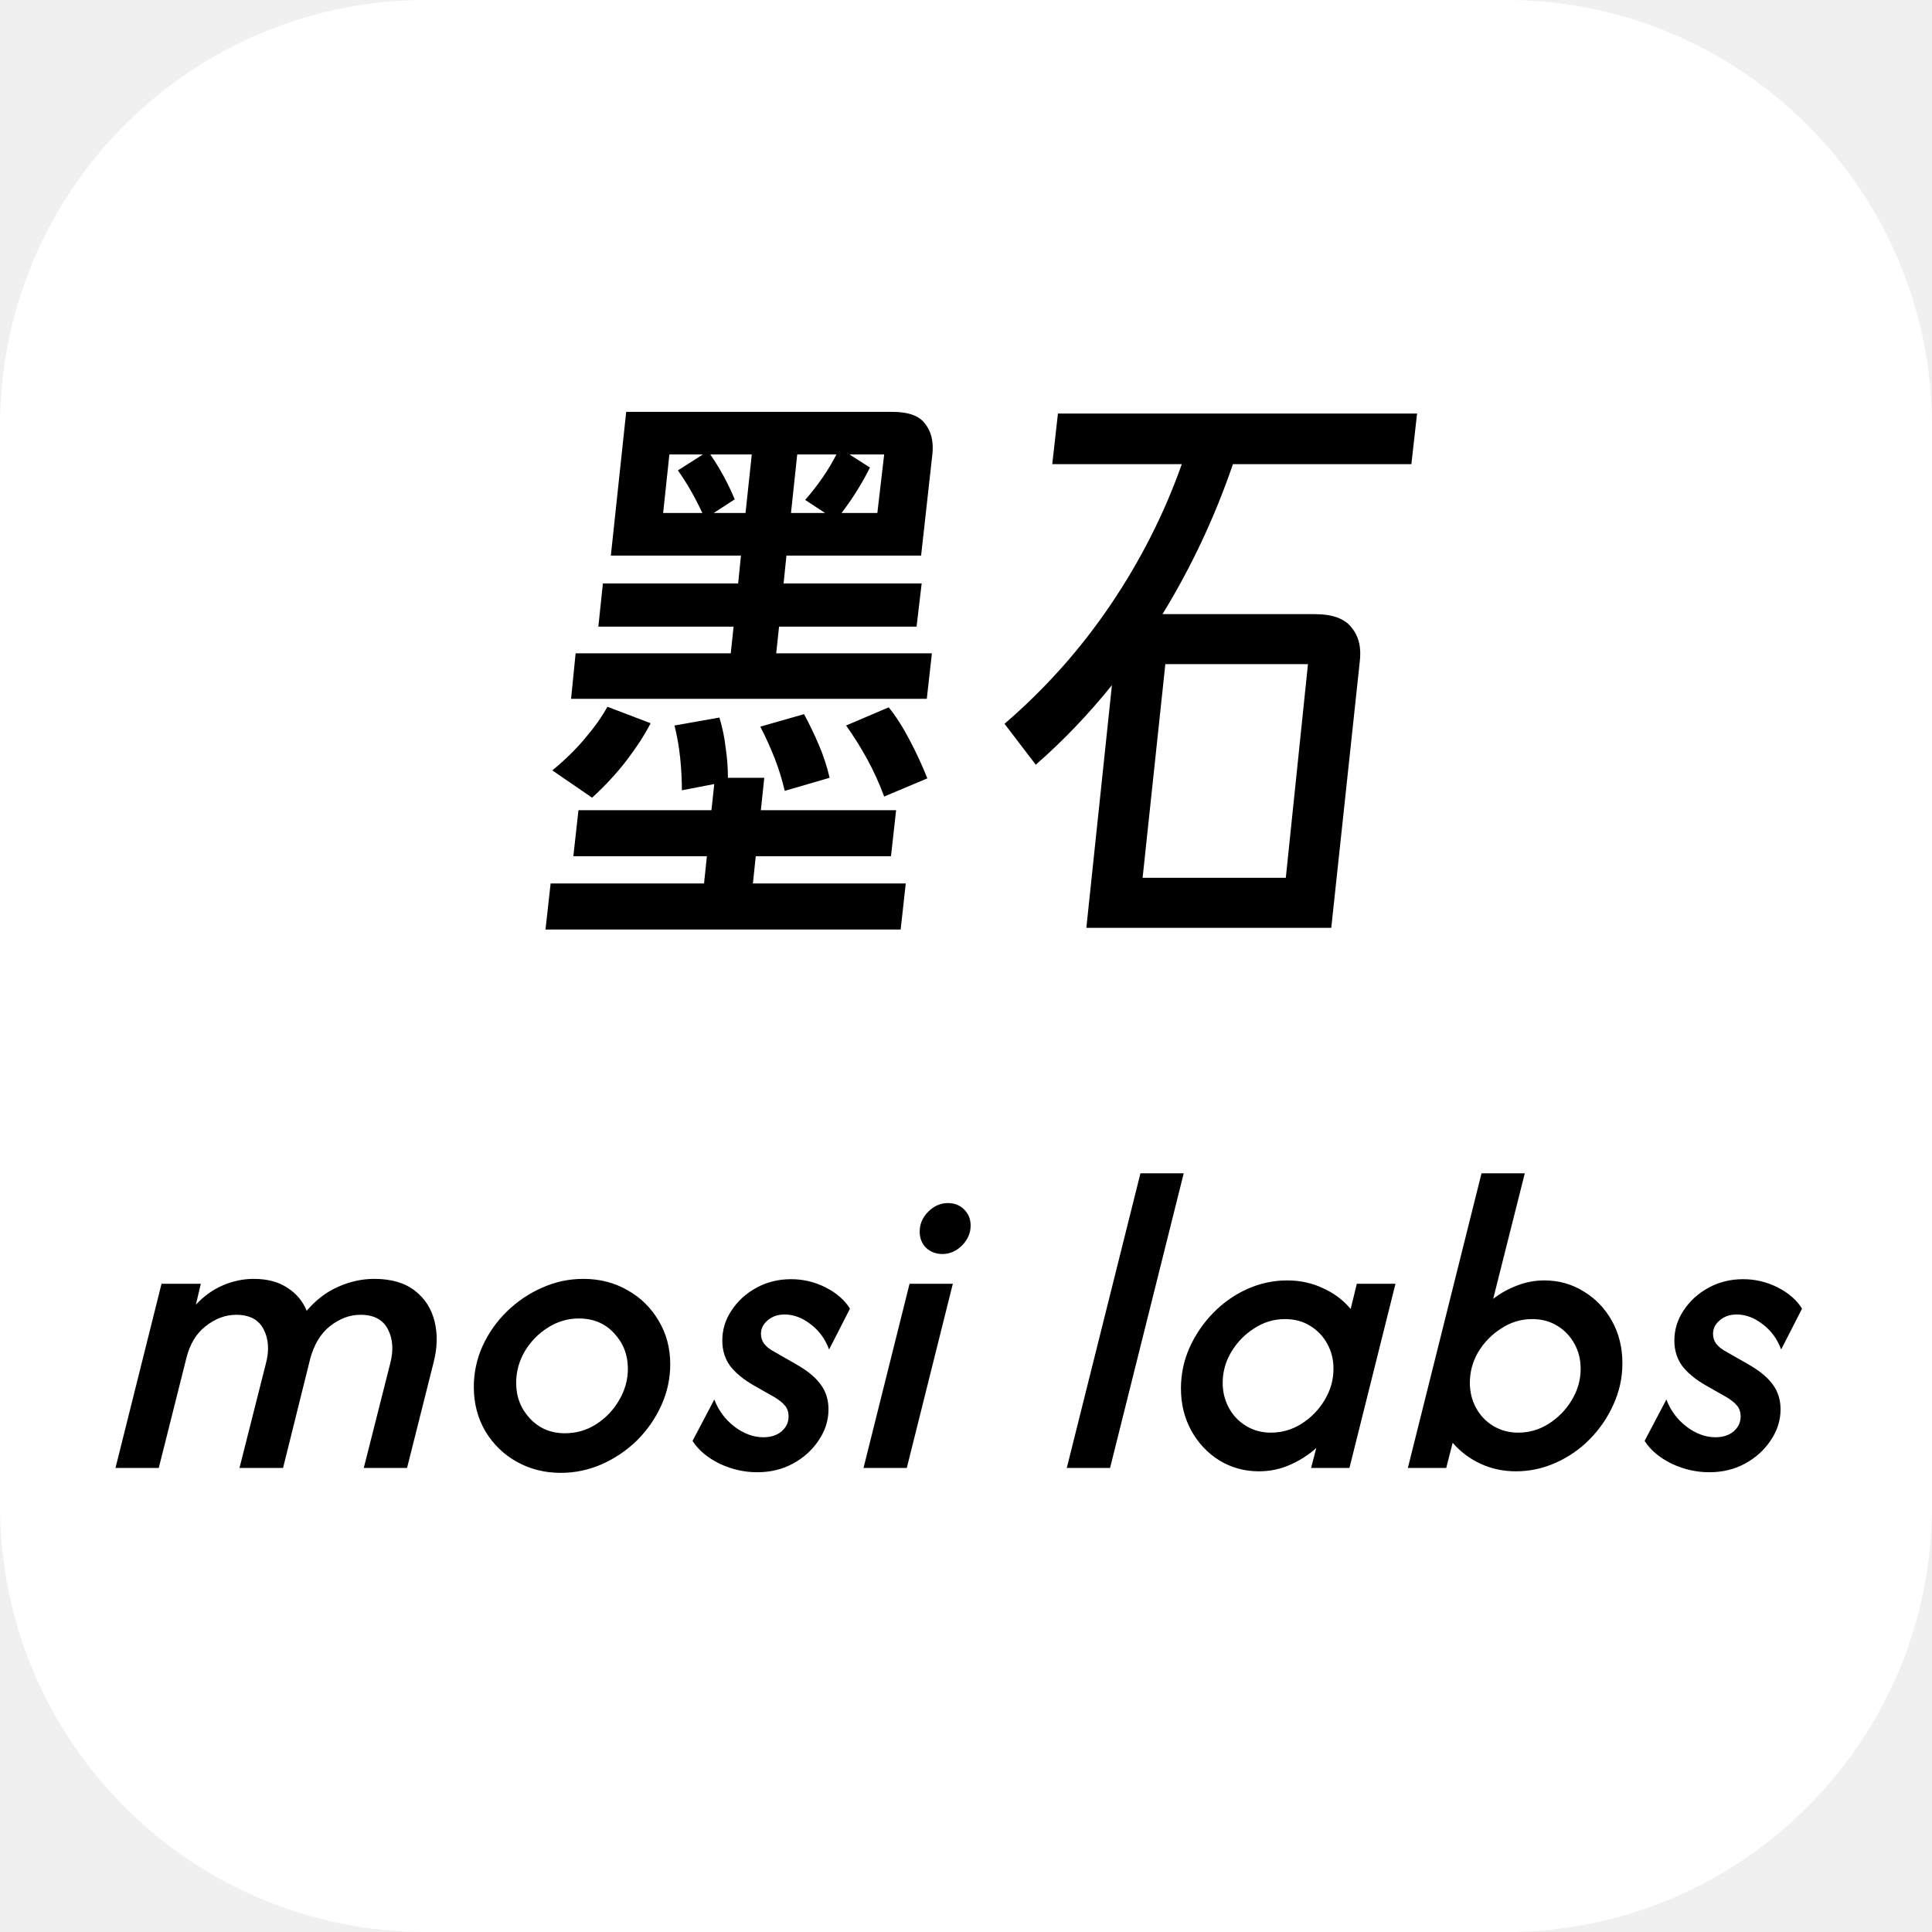
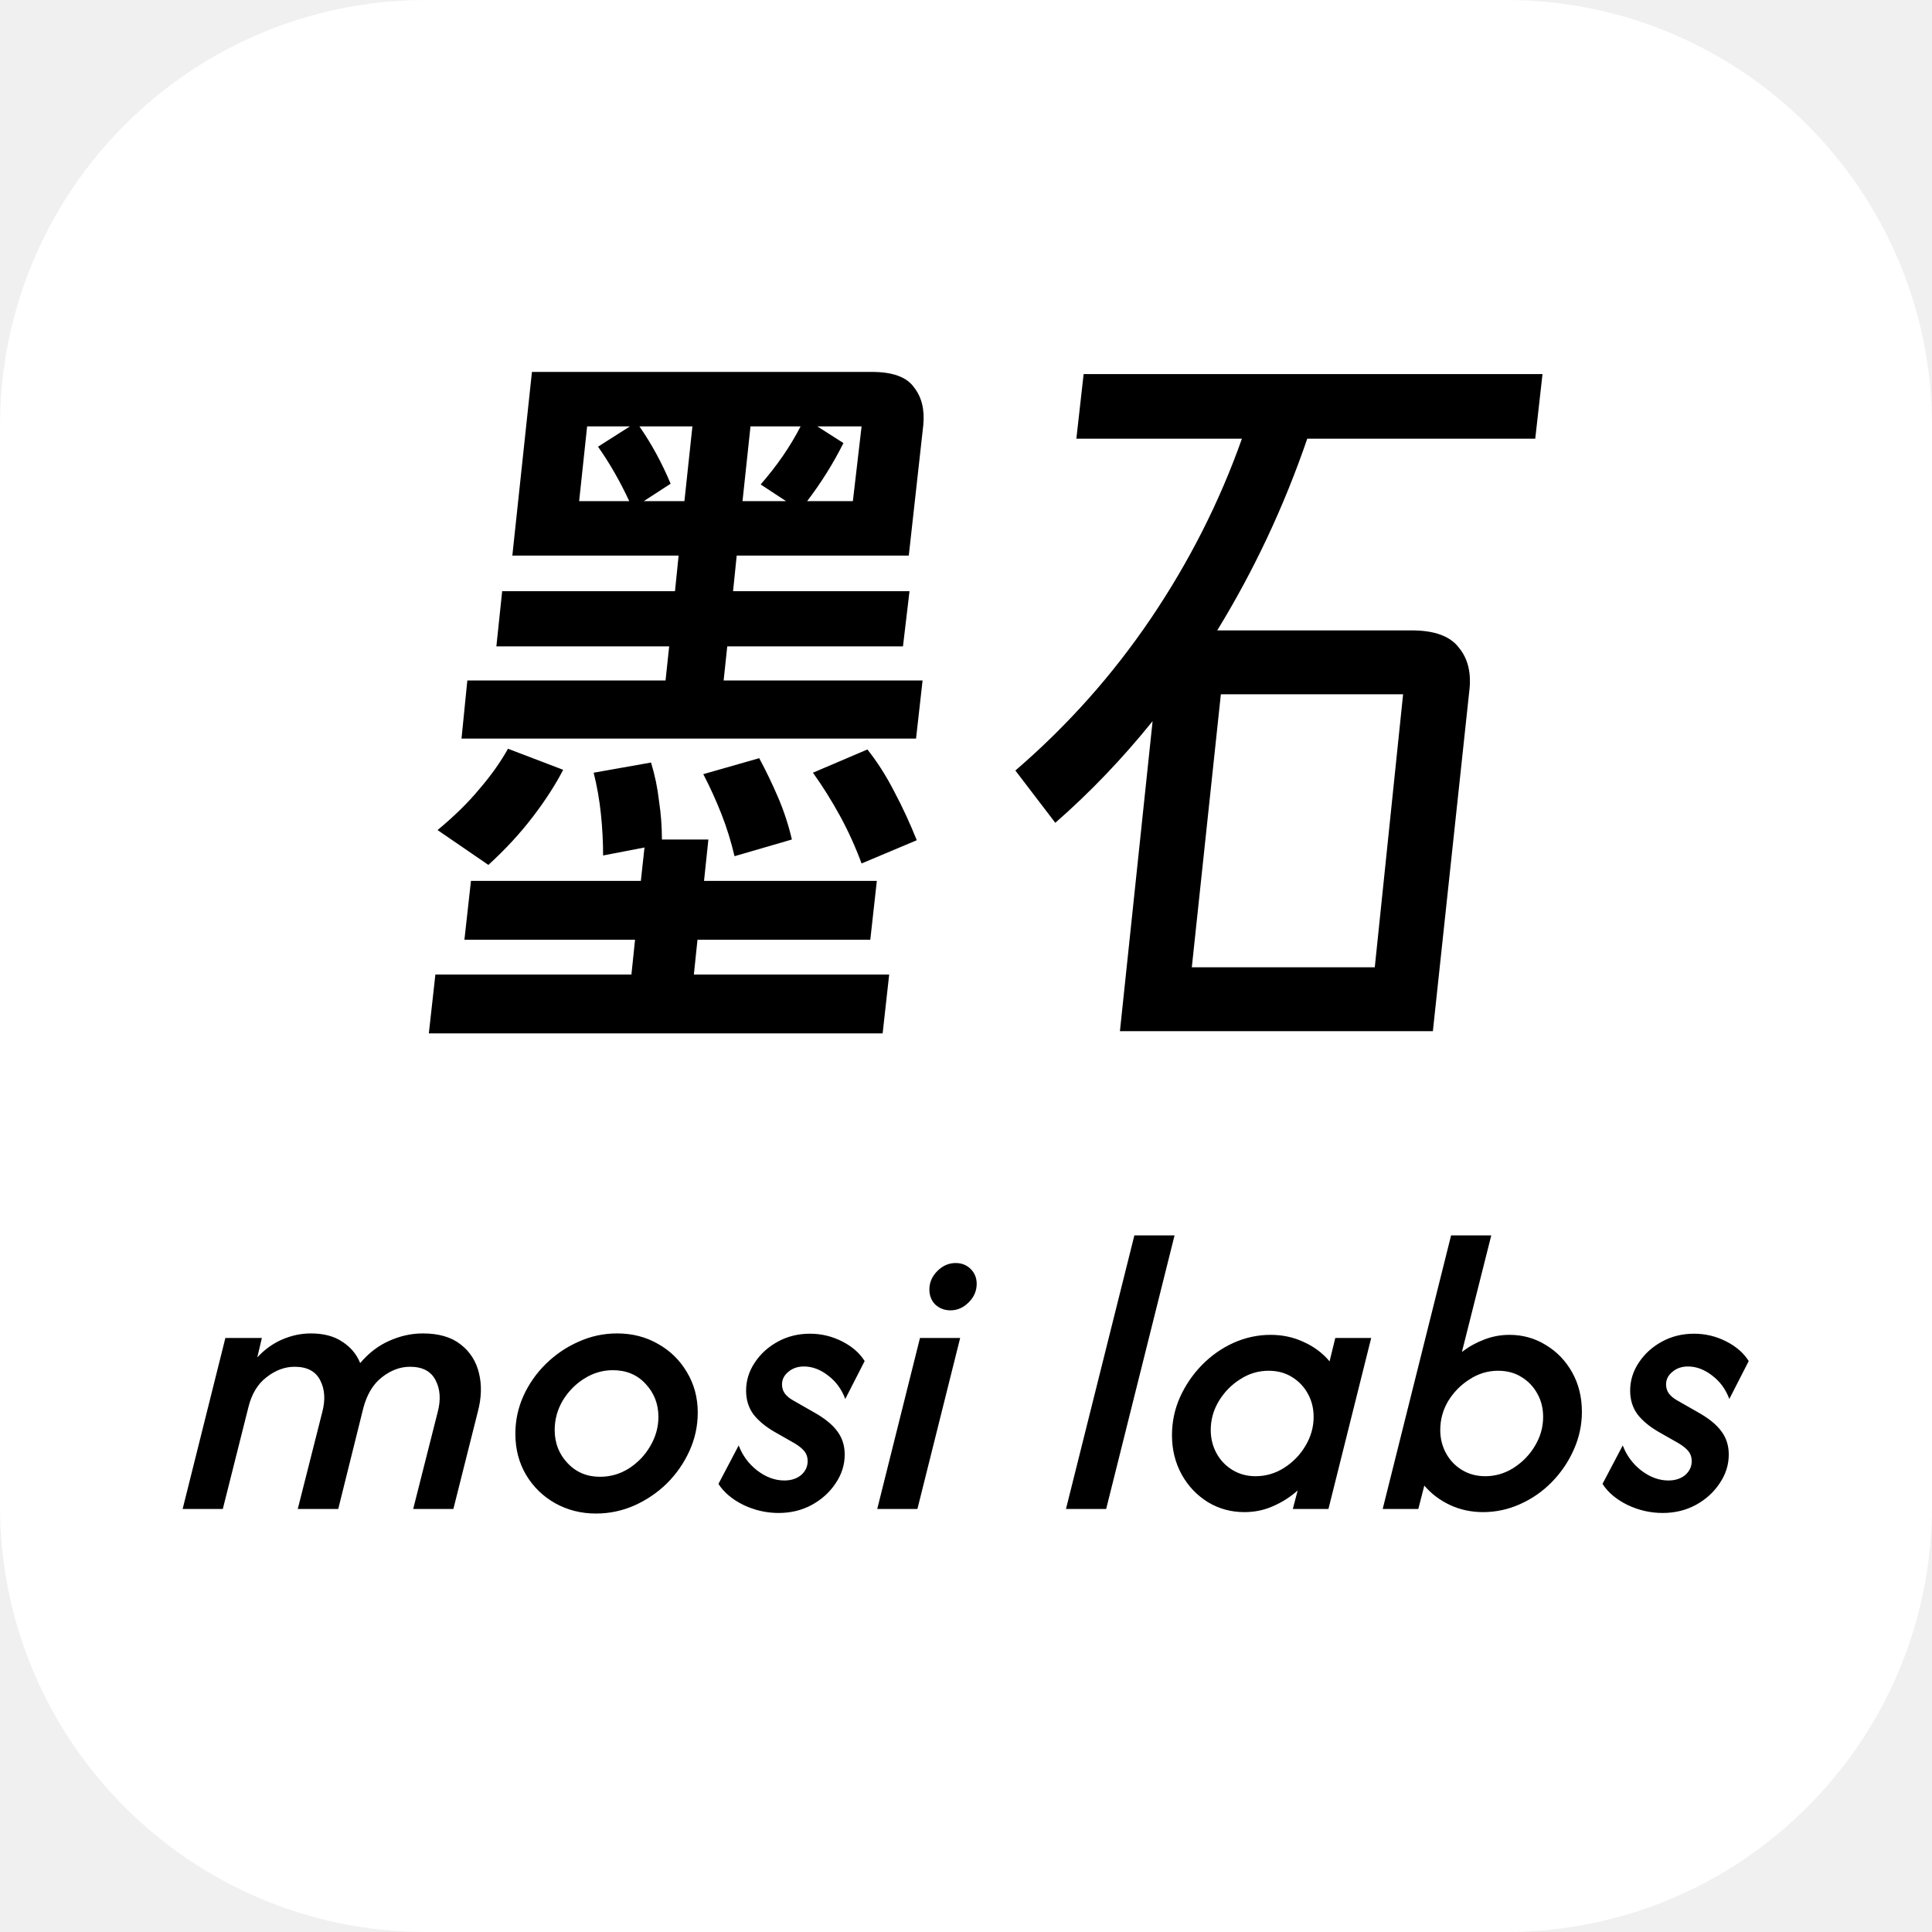
<svg xmlns="http://www.w3.org/2000/svg" width="612" height="612" viewBox="0 0 612 612" fill="none">
  <rect width="612" height="612" rx="135" fill="white" />
-   <path d="M295.2 206.96L293.58 221.36H180.9L182.34 206.96H231.48L232.38 198.5H189.54L190.98 184.82H233.82L234.72 176H193.5L198.36 130.46H282.6C287.76 130.46 291.24 131.72 293.04 134.24C294.96 136.64 295.74 139.76 295.38 143.6L291.78 176H249.12L248.22 184.82H291.96L290.34 198.5H246.78L245.88 206.96H295.2ZM214.74 149L222.66 143.96H212.04L210.06 162.5H222.48C220.2 157.58 217.62 153.08 214.74 149ZM232.74 158.18L226.08 162.5H236.16L238.14 143.96H225C228 148.28 230.58 153.02 232.74 158.18ZM255.06 158.36C259.14 153.68 262.44 148.88 264.96 143.96H252.54L250.56 162.5H261.36L255.06 158.36ZM275.58 148.1C273.06 153.14 270.06 157.94 266.58 162.5H277.92L280.08 143.96H269.1L275.58 148.1ZM187.56 252.68L174.96 244.04C179.16 240.56 182.64 237.14 185.4 233.78C188.28 230.42 190.62 227.12 192.42 223.88L206.1 229.1C204.18 232.82 201.66 236.72 198.54 240.8C195.42 244.88 191.76 248.84 187.56 252.68ZM293.76 246.56L280.08 252.32C278.52 248.12 276.72 244.16 274.68 240.44C272.64 236.72 270.42 233.18 268.02 229.82L281.52 224.06C283.92 227.06 286.14 230.54 288.18 234.5C290.22 238.34 292.08 242.36 293.76 246.56ZM262.8 246.38L248.58 250.52C247.74 246.92 246.66 243.44 245.34 240.08C244.02 236.72 242.52 233.42 240.84 230.18L254.7 226.22C256.38 229.34 257.94 232.58 259.38 235.94C260.82 239.3 261.96 242.78 262.8 246.38ZM283.86 256.64L282.24 271.22H239.4L238.5 279.86H286.92L285.3 294.44H172.8L174.42 279.86H223.02L223.92 271.22H181.62L183.24 256.64H225.36L226.26 248.36L216 250.34C216 246.98 215.82 243.56 215.46 240.08C215.1 236.6 214.5 233.18 213.66 229.82L227.88 227.3C228.84 230.42 229.5 233.6 229.86 236.84C230.34 239.96 230.58 243.14 230.58 246.38H242.1L241.02 256.64H283.86ZM448.885 131L447.085 147.02H390.565C384.805 163.82 377.365 179.66 368.245 194.54H416.485C422.125 194.54 426.025 195.98 428.185 198.86C430.465 201.62 431.305 205.28 430.705 209.84L421.705 293.9H344.125L352.225 217.04C344.785 226.28 336.745 234.68 328.105 242.24L318.205 229.28C331.165 218.12 342.385 205.52 351.865 191.48C361.345 177.44 368.845 162.62 374.365 147.02H333.325L335.125 131H448.885ZM361.945 278.06H407.305L414.325 210.38H369.145L361.945 278.06Z" fill="black" />
-   <path d="M36.583 465L51.167 406.667H63.611L62.056 413.278C64.583 410.556 67.435 408.514 70.611 407.153C73.787 405.792 77.028 405.111 80.333 405.111C84.676 405.111 88.241 406.051 91.028 407.931C93.88 409.745 95.921 412.176 97.153 415.222C100.069 411.787 103.375 409.259 107.069 407.639C110.829 405.954 114.653 405.111 118.542 405.111C123.986 405.111 128.296 406.375 131.472 408.903C134.648 411.366 136.722 414.639 137.694 418.722C138.667 422.741 138.537 427.083 137.306 431.75L128.944 465H115.236L123.597 431.944C124.699 427.796 124.472 424.199 122.917 421.153C121.361 418.042 118.444 416.486 114.167 416.486C110.796 416.486 107.588 417.685 104.542 420.083C101.56 422.417 99.454 425.917 98.222 430.583L89.667 465H75.861L84.222 431.944C85.324 427.796 85.097 424.199 83.542 421.153C81.986 418.042 79.069 416.486 74.792 416.486C71.421 416.486 68.213 417.685 65.167 420.083C62.12 422.417 60.046 425.917 58.944 430.583L50.292 465H36.583ZM177.603 466.556C172.547 466.556 167.913 465.389 163.7 463.056C159.552 460.722 156.246 457.514 153.784 453.431C151.321 449.282 150.089 444.583 150.089 439.333C150.089 434.861 150.996 430.583 152.811 426.5C154.691 422.352 157.251 418.69 160.492 415.514C163.797 412.273 167.524 409.745 171.672 407.931C175.821 406.051 180.196 405.111 184.797 405.111C189.983 405.111 194.649 406.31 198.797 408.708C202.946 411.042 206.219 414.25 208.617 418.333C211.08 422.417 212.311 427.019 212.311 432.139C212.311 436.676 211.371 441.019 209.492 445.167C207.612 449.315 205.052 453.009 201.811 456.25C198.571 459.426 194.844 461.954 190.631 463.833C186.483 465.648 182.14 466.556 177.603 466.556ZM178.964 454.014C182.529 454.014 185.802 453.074 188.784 451.194C191.83 449.25 194.26 446.722 196.075 443.611C197.955 440.435 198.895 437.097 198.895 433.597C198.895 429.19 197.436 425.431 194.52 422.319C191.668 419.208 187.941 417.653 183.339 417.653C179.839 417.653 176.566 418.625 173.52 420.569C170.538 422.449 168.108 424.944 166.228 428.056C164.413 431.167 163.506 434.505 163.506 438.069C163.506 442.477 164.964 446.236 167.881 449.347C170.797 452.458 174.492 454.014 178.964 454.014ZM239.888 466.361C235.74 466.361 231.754 465.454 227.929 463.639C224.105 461.759 221.254 459.361 219.374 456.444L226.277 443.319C227.573 446.755 229.679 449.606 232.596 451.875C235.578 454.144 238.656 455.278 241.832 455.278C244.166 455.278 246.078 454.662 247.568 453.431C249.059 452.134 249.804 450.546 249.804 448.667C249.804 447.37 249.448 446.269 248.735 445.361C248.022 444.454 246.92 443.546 245.429 442.639L238.429 438.653C235.318 436.838 232.92 434.829 231.235 432.625C229.615 430.356 228.804 427.699 228.804 424.653C228.804 421.218 229.777 418.042 231.721 415.125C233.666 412.144 236.291 409.745 239.596 407.931C242.902 406.116 246.564 405.208 250.582 405.208C254.471 405.208 258.133 406.083 261.568 407.833C265.004 409.583 267.564 411.819 269.249 414.542L262.638 427.472C261.406 424.167 259.462 421.509 256.804 419.5C254.147 417.426 251.392 416.389 248.541 416.389C246.402 416.389 244.619 417.005 243.193 418.236C241.767 419.403 241.054 420.829 241.054 422.514C241.054 423.681 241.379 424.718 242.027 425.625C242.74 426.532 243.679 427.31 244.846 427.958L251.652 431.847C255.411 433.921 258.133 436.093 259.818 438.361C261.568 440.63 262.443 443.319 262.443 446.431C262.443 449.931 261.406 453.204 259.332 456.25C257.323 459.296 254.601 461.759 251.166 463.639C247.795 465.454 244.036 466.361 239.888 466.361ZM273.538 465L288.121 406.667H301.829L287.246 465H273.538ZM298.524 397.236C296.514 397.236 294.797 396.588 293.371 395.292C292.01 393.931 291.329 392.213 291.329 390.139C291.329 387.741 292.237 385.634 294.051 383.819C295.866 382.005 297.94 381.097 300.274 381.097C302.348 381.097 304.065 381.778 305.426 383.139C306.788 384.5 307.468 386.185 307.468 388.194C307.468 390.593 306.561 392.699 304.746 394.514C302.931 396.329 300.857 397.236 298.524 397.236ZM337.927 465L361.26 371.667H374.968L351.635 465H337.927ZM398.783 466.069C394.246 466.069 390.098 464.935 386.339 462.667C382.58 460.333 379.598 457.19 377.395 453.236C375.191 449.218 374.089 444.745 374.089 439.819C374.089 435.282 374.996 430.972 376.811 426.889C378.691 422.741 381.186 419.079 384.297 415.903C387.473 412.662 391.071 410.134 395.089 408.319C399.172 406.505 403.385 405.597 407.728 405.597C411.811 405.597 415.571 406.407 419.006 408.028C422.506 409.583 425.455 411.787 427.853 414.639L429.797 406.667H442.047L427.464 465H415.311L416.964 458.681C414.501 460.884 411.714 462.667 408.603 464.028C405.557 465.389 402.283 466.069 398.783 466.069ZM402.575 453.819C406.075 453.819 409.316 452.88 412.297 451C415.344 449.056 417.774 446.56 419.589 443.514C421.469 440.403 422.408 437.097 422.408 433.597C422.408 430.681 421.76 428.056 420.464 425.722C419.168 423.324 417.353 421.412 415.02 419.986C412.751 418.56 410.094 417.847 407.047 417.847C403.547 417.847 400.307 418.819 397.325 420.764C394.344 422.644 391.913 425.139 390.033 428.25C388.219 431.296 387.311 434.569 387.311 438.069C387.311 440.921 387.959 443.546 389.256 445.944C390.552 448.343 392.367 450.255 394.7 451.681C397.033 453.106 399.658 453.819 402.575 453.819ZM480.191 466.069C476.172 466.069 472.413 465.259 468.913 463.639C465.478 462.019 462.561 459.815 460.163 457.028L458.121 465H445.968L469.302 371.667H483.01L472.996 411.431C475.265 409.681 477.76 408.287 480.482 407.25C483.269 406.148 486.186 405.597 489.232 405.597C493.769 405.597 497.918 406.764 501.677 409.097C505.436 411.366 508.418 414.477 510.621 418.431C512.825 422.384 513.927 426.856 513.927 431.847C513.927 436.384 512.987 440.727 511.107 444.875C509.293 448.958 506.797 452.62 503.621 455.861C500.51 459.037 496.913 461.532 492.83 463.347C488.811 465.162 484.598 466.069 480.191 466.069ZM480.968 453.819C484.404 453.819 487.612 452.88 490.593 451C493.64 449.056 496.07 446.56 497.885 443.514C499.765 440.403 500.705 437.097 500.705 433.597C500.705 430.681 500.056 428.056 498.76 425.722C497.464 423.324 495.649 421.412 493.316 419.986C491.047 418.56 488.39 417.847 485.343 417.847C481.843 417.847 478.603 418.819 475.621 420.764C472.64 422.644 470.209 425.106 468.33 428.153C466.515 431.199 465.607 434.505 465.607 438.069C465.607 440.921 466.256 443.546 467.552 445.944C468.848 448.343 470.663 450.255 472.996 451.681C475.33 453.106 477.987 453.819 480.968 453.819ZM541.473 466.361C537.325 466.361 533.339 465.454 529.515 463.639C525.691 461.759 522.839 459.361 520.959 456.444L527.862 443.319C529.158 446.755 531.265 449.606 534.181 451.875C537.163 454.144 540.241 455.278 543.417 455.278C545.751 455.278 547.663 454.662 549.153 453.431C550.644 452.134 551.39 450.546 551.39 448.667C551.39 447.37 551.033 446.269 550.32 445.361C549.607 444.454 548.505 443.546 547.015 442.639L540.015 438.653C536.903 436.838 534.505 434.829 532.82 432.625C531.2 430.356 530.39 427.699 530.39 424.653C530.39 421.218 531.362 418.042 533.306 415.125C535.251 412.144 537.876 409.745 541.181 407.931C544.487 406.116 548.149 405.208 552.167 405.208C556.056 405.208 559.718 406.083 563.153 407.833C566.589 409.583 569.149 411.819 570.834 414.542L564.223 427.472C562.991 424.167 561.047 421.509 558.39 419.5C555.732 417.426 552.978 416.389 550.126 416.389C547.987 416.389 546.204 417.005 544.778 418.236C543.353 419.403 542.64 420.829 542.64 422.514C542.64 423.681 542.964 424.718 543.612 425.625C544.325 426.532 545.265 427.31 546.431 427.958L553.237 431.847C556.996 433.921 559.718 436.093 561.403 438.361C563.153 440.63 564.028 443.319 564.028 446.431C564.028 449.931 562.991 453.204 560.917 456.25C558.908 459.296 556.186 461.759 552.751 463.639C549.38 465.454 545.621 466.361 541.473 466.361Z" fill="black" />
+   <path d="M292.245 215.56L290.175 233.96H146.195L148.035 215.56H210.825L211.975 204.75H157.235L159.075 187.27H213.815L214.965 176H162.295L168.505 117.81H276.145C282.738 117.81 287.185 119.42 289.485 122.64C291.938 125.707 292.935 129.693 292.475 134.6L287.875 176H233.365L232.215 187.27H288.105L286.035 204.75H230.375L229.225 215.56H292.245ZM189.435 141.5L199.555 135.06H185.985L183.455 158.75H199.325C196.412 152.463 193.115 146.713 189.435 141.5ZM212.435 153.23L203.925 158.75H216.805L219.335 135.06H202.545C206.378 140.58 209.675 146.637 212.435 153.23ZM240.955 153.46C246.168 147.48 250.385 141.347 253.605 135.06H237.735L235.205 158.75H249.005L240.955 153.46ZM267.175 140.35C263.955 146.79 260.122 152.923 255.675 158.75H270.165L272.925 135.06H258.895L267.175 140.35ZM154.705 273.98L138.605 262.94C143.972 258.493 148.418 254.123 151.945 249.83C155.625 245.537 158.615 241.32 160.915 237.18L178.395 243.85C175.942 248.603 172.722 253.587 168.735 258.8C164.748 264.013 160.072 269.073 154.705 273.98ZM290.405 266.16L272.925 273.52C270.932 268.153 268.632 263.093 266.025 258.34C263.418 253.587 260.582 249.063 257.515 244.77L274.765 237.41C277.832 241.243 280.668 245.69 283.275 250.75C285.882 255.657 288.258 260.793 290.405 266.16ZM250.845 265.93L232.675 271.22C231.602 266.62 230.222 262.173 228.535 257.88C226.848 253.587 224.932 249.37 222.785 245.23L240.495 240.17C242.642 244.157 244.635 248.297 246.475 252.59C248.315 256.883 249.772 261.33 250.845 265.93ZM277.755 279.04L275.685 297.67H220.945L219.795 308.71H281.665L279.595 327.34H135.845L137.915 308.71H200.015L201.165 297.67H147.115L149.185 279.04H203.005L204.155 268.46L191.045 270.99C191.045 266.697 190.815 262.327 190.355 257.88C189.895 253.433 189.128 249.063 188.055 244.77L206.225 241.55C207.452 245.537 208.295 249.6 208.755 253.74C209.368 257.727 209.675 261.79 209.675 265.93H224.395L223.015 279.04H277.755ZM488.62 118.5L486.32 138.97H414.1C406.74 160.437 397.233 180.677 385.58 199.69H447.22C454.427 199.69 459.41 201.53 462.17 205.21C465.083 208.737 466.157 213.413 465.39 219.24L453.89 326.65H354.76L365.11 228.44C355.603 240.247 345.33 250.98 334.29 260.64L321.64 244.08C338.2 229.82 352.537 213.72 364.65 195.78C376.763 177.84 386.347 158.903 393.4 138.97H340.96L343.26 118.5H488.62ZM377.53 306.41H435.49L444.46 219.93H386.73L377.53 306.41Z" fill="black" />
+   <path d="M57.851 478L71.392 423.833H82.948L81.503 429.972C83.851 427.444 86.499 425.549 89.448 424.285C92.397 423.021 95.406 422.389 98.476 422.389C102.508 422.389 105.818 423.262 108.406 425.007C111.054 426.692 112.95 428.949 114.094 431.778C116.802 428.588 119.871 426.241 123.302 424.736C126.793 423.171 130.344 422.389 133.955 422.389C139.01 422.389 143.013 423.562 145.962 425.91C148.911 428.197 150.837 431.236 151.74 435.028C152.642 438.759 152.522 442.792 151.378 447.125L143.615 478H130.885L138.649 447.306C139.672 443.454 139.462 440.113 138.017 437.285C136.573 434.396 133.865 432.951 129.892 432.951C126.763 432.951 123.784 434.065 120.955 436.292C118.186 438.458 116.23 441.708 115.087 446.042L107.142 478H94.323L102.087 447.306C103.11 443.454 102.899 440.113 101.455 437.285C100.01 434.396 97.302 432.951 93.33 432.951C90.2 432.951 87.221 434.065 84.392 436.292C81.564 438.458 79.638 441.708 78.615 446.042L70.58 478H57.851ZM188.797 479.444C184.103 479.444 179.8 478.361 175.888 476.194C172.036 474.028 168.966 471.049 166.679 467.257C164.392 463.405 163.249 459.042 163.249 454.167C163.249 450.014 164.091 446.042 165.777 442.25C167.522 438.398 169.899 434.998 172.909 432.049C175.978 429.039 179.439 426.692 183.29 425.007C187.142 423.262 191.205 422.389 195.478 422.389C200.293 422.389 204.626 423.502 208.478 425.729C212.33 427.896 215.369 430.875 217.596 434.667C219.883 438.458 221.027 442.731 221.027 447.486C221.027 451.699 220.154 455.731 218.409 459.583C216.663 463.435 214.286 466.866 211.277 469.875C208.267 472.824 204.807 475.171 200.895 476.917C197.043 478.602 193.01 479.444 188.797 479.444ZM190.061 467.799C193.372 467.799 196.411 466.926 199.179 465.181C202.008 463.375 204.265 461.028 205.95 458.139C207.696 455.19 208.568 452.09 208.568 448.84C208.568 444.748 207.214 441.257 204.506 438.368C201.858 435.479 198.397 434.035 194.124 434.035C190.874 434.035 187.834 434.938 185.006 436.743C182.237 438.488 179.98 440.806 178.235 443.694C176.55 446.583 175.707 449.683 175.707 452.993C175.707 457.086 177.061 460.576 179.77 463.465C182.478 466.354 185.909 467.799 190.061 467.799ZM246.633 479.264C242.781 479.264 239.08 478.421 235.529 476.736C231.978 474.991 229.33 472.764 227.585 470.056L233.994 457.868C235.198 461.058 237.154 463.706 239.863 465.812C242.631 467.919 245.49 468.972 248.439 468.972C250.606 468.972 252.381 468.4 253.765 467.257C255.15 466.053 255.842 464.579 255.842 462.833C255.842 461.63 255.511 460.606 254.849 459.764C254.187 458.921 253.163 458.079 251.779 457.236L245.279 453.535C242.39 451.85 240.163 449.984 238.599 447.938C237.094 445.831 236.342 443.363 236.342 440.535C236.342 437.345 237.244 434.396 239.05 431.687C240.856 428.919 243.293 426.692 246.363 425.007C249.432 423.322 252.832 422.479 256.564 422.479C260.175 422.479 263.575 423.292 266.765 424.917C269.955 426.542 272.332 428.618 273.897 431.146L267.758 443.153C266.615 440.083 264.809 437.616 262.342 435.75C259.874 433.824 257.316 432.861 254.668 432.861C252.682 432.861 251.027 433.433 249.703 434.576C248.379 435.66 247.717 436.984 247.717 438.549C247.717 439.632 248.018 440.595 248.619 441.438C249.281 442.28 250.154 443.002 251.238 443.604L257.557 447.215C261.048 449.141 263.575 451.157 265.14 453.264C266.765 455.37 267.578 457.868 267.578 460.757C267.578 464.007 266.615 467.046 264.689 469.875C262.823 472.704 260.295 474.991 257.106 476.736C253.976 478.421 250.485 479.264 246.633 479.264ZM277.88 478L291.421 423.833H304.15L290.609 478H277.88ZM301.081 415.076C299.215 415.076 297.62 414.475 296.296 413.271C295.032 412.007 294.4 410.412 294.4 408.486C294.4 406.259 295.243 404.303 296.928 402.618C298.613 400.933 300.539 400.09 302.706 400.09C304.632 400.09 306.227 400.722 307.491 401.986C308.755 403.25 309.387 404.815 309.387 406.681C309.387 408.907 308.544 410.863 306.859 412.549C305.174 414.234 303.248 415.076 301.081 415.076ZM337.669 478L359.336 391.333H372.065L350.399 478H337.669ZM394.179 478.993C389.966 478.993 386.115 477.94 382.624 475.833C379.133 473.667 376.365 470.748 374.318 467.076C372.272 463.345 371.249 459.192 371.249 454.618C371.249 450.405 372.091 446.403 373.777 442.611C375.522 438.759 377.839 435.359 380.728 432.41C383.677 429.4 387.017 427.053 390.749 425.368C394.54 423.683 398.453 422.84 402.485 422.84C406.277 422.84 409.767 423.593 412.957 425.097C416.207 426.542 418.946 428.588 421.172 431.236L422.978 423.833H434.353L420.811 478H409.527L411.061 472.132C408.774 474.178 406.186 475.833 403.297 477.097C400.469 478.361 397.429 478.993 394.179 478.993ZM397.7 467.618C400.95 467.618 403.96 466.745 406.728 465C409.557 463.194 411.814 460.877 413.499 458.049C415.244 455.16 416.117 452.09 416.117 448.84C416.117 446.132 415.515 443.694 414.311 441.528C413.108 439.301 411.422 437.525 409.256 436.201C407.149 434.877 404.682 434.215 401.853 434.215C398.603 434.215 395.594 435.118 392.825 436.924C390.057 438.669 387.8 440.986 386.054 443.875C384.369 446.704 383.527 449.743 383.527 452.993C383.527 455.641 384.128 458.079 385.332 460.306C386.536 462.532 388.221 464.308 390.388 465.632C392.554 466.956 394.992 467.618 397.7 467.618ZM469.772 478.993C466.04 478.993 462.55 478.241 459.3 476.736C456.11 475.231 453.401 473.185 451.175 470.597L449.279 478H437.994L459.661 391.333H472.39L463.091 428.257C465.198 426.632 467.515 425.338 470.043 424.375C472.631 423.352 475.339 422.84 478.168 422.84C482.381 422.84 486.232 423.924 489.723 426.09C493.214 428.197 495.982 431.086 498.029 434.757C500.075 438.428 501.098 442.581 501.098 447.215C501.098 451.428 500.226 455.461 498.48 459.312C496.795 463.104 494.478 466.505 491.529 469.514C488.64 472.463 485.3 474.78 481.508 476.465C477.776 478.15 473.864 478.993 469.772 478.993ZM470.494 467.618C473.684 467.618 476.663 466.745 479.432 465C482.26 463.194 484.517 460.877 486.202 458.049C487.948 455.16 488.82 452.09 488.82 448.84C488.82 446.132 488.219 443.694 487.015 441.528C485.811 439.301 484.126 437.525 481.959 436.201C479.853 434.877 477.385 434.215 474.557 434.215C471.307 434.215 468.297 435.118 465.529 436.924C462.76 438.669 460.503 440.956 458.758 443.785C457.073 446.613 456.23 449.683 456.23 452.993C456.23 455.641 456.832 458.079 458.036 460.306C459.239 462.532 460.925 464.308 463.091 465.632C465.258 466.956 467.726 467.618 470.494 467.618ZM526.677 479.264C522.825 479.264 519.123 478.421 515.573 476.736C512.022 474.991 509.373 472.764 507.628 470.056L514.038 457.868C515.242 461.058 517.198 463.706 519.906 465.812C522.674 467.919 525.533 468.972 528.482 468.972C530.649 468.972 532.424 468.4 533.809 467.257C535.193 466.053 535.885 464.579 535.885 462.833C535.885 461.63 535.554 460.606 534.892 459.764C534.23 458.921 533.207 458.079 531.823 457.236L525.323 453.535C522.434 451.85 520.207 449.984 518.642 447.938C517.137 445.831 516.385 443.363 516.385 440.535C516.385 437.345 517.288 434.396 519.093 431.687C520.899 428.919 523.336 426.692 526.406 425.007C529.475 423.322 532.876 422.479 536.607 422.479C540.218 422.479 543.619 423.292 546.809 424.917C549.998 426.542 552.376 428.618 553.941 431.146L547.802 443.153C546.658 440.083 544.853 437.616 542.385 435.75C539.917 433.824 537.36 432.861 534.711 432.861C532.725 432.861 531.07 433.433 529.746 434.576C528.422 435.66 527.76 436.984 527.76 438.549C527.76 439.632 528.061 440.595 528.663 441.438C529.325 442.28 530.198 443.002 531.281 443.604L537.6 447.215C541.091 449.141 543.619 451.157 545.184 453.264C546.809 455.37 547.621 457.868 547.621 460.757C547.621 464.007 546.658 467.046 544.732 469.875C542.867 472.704 540.339 474.991 537.149 476.736C534.019 478.421 530.529 479.264 526.677 479.264Z" fill="black" />
</svg>
